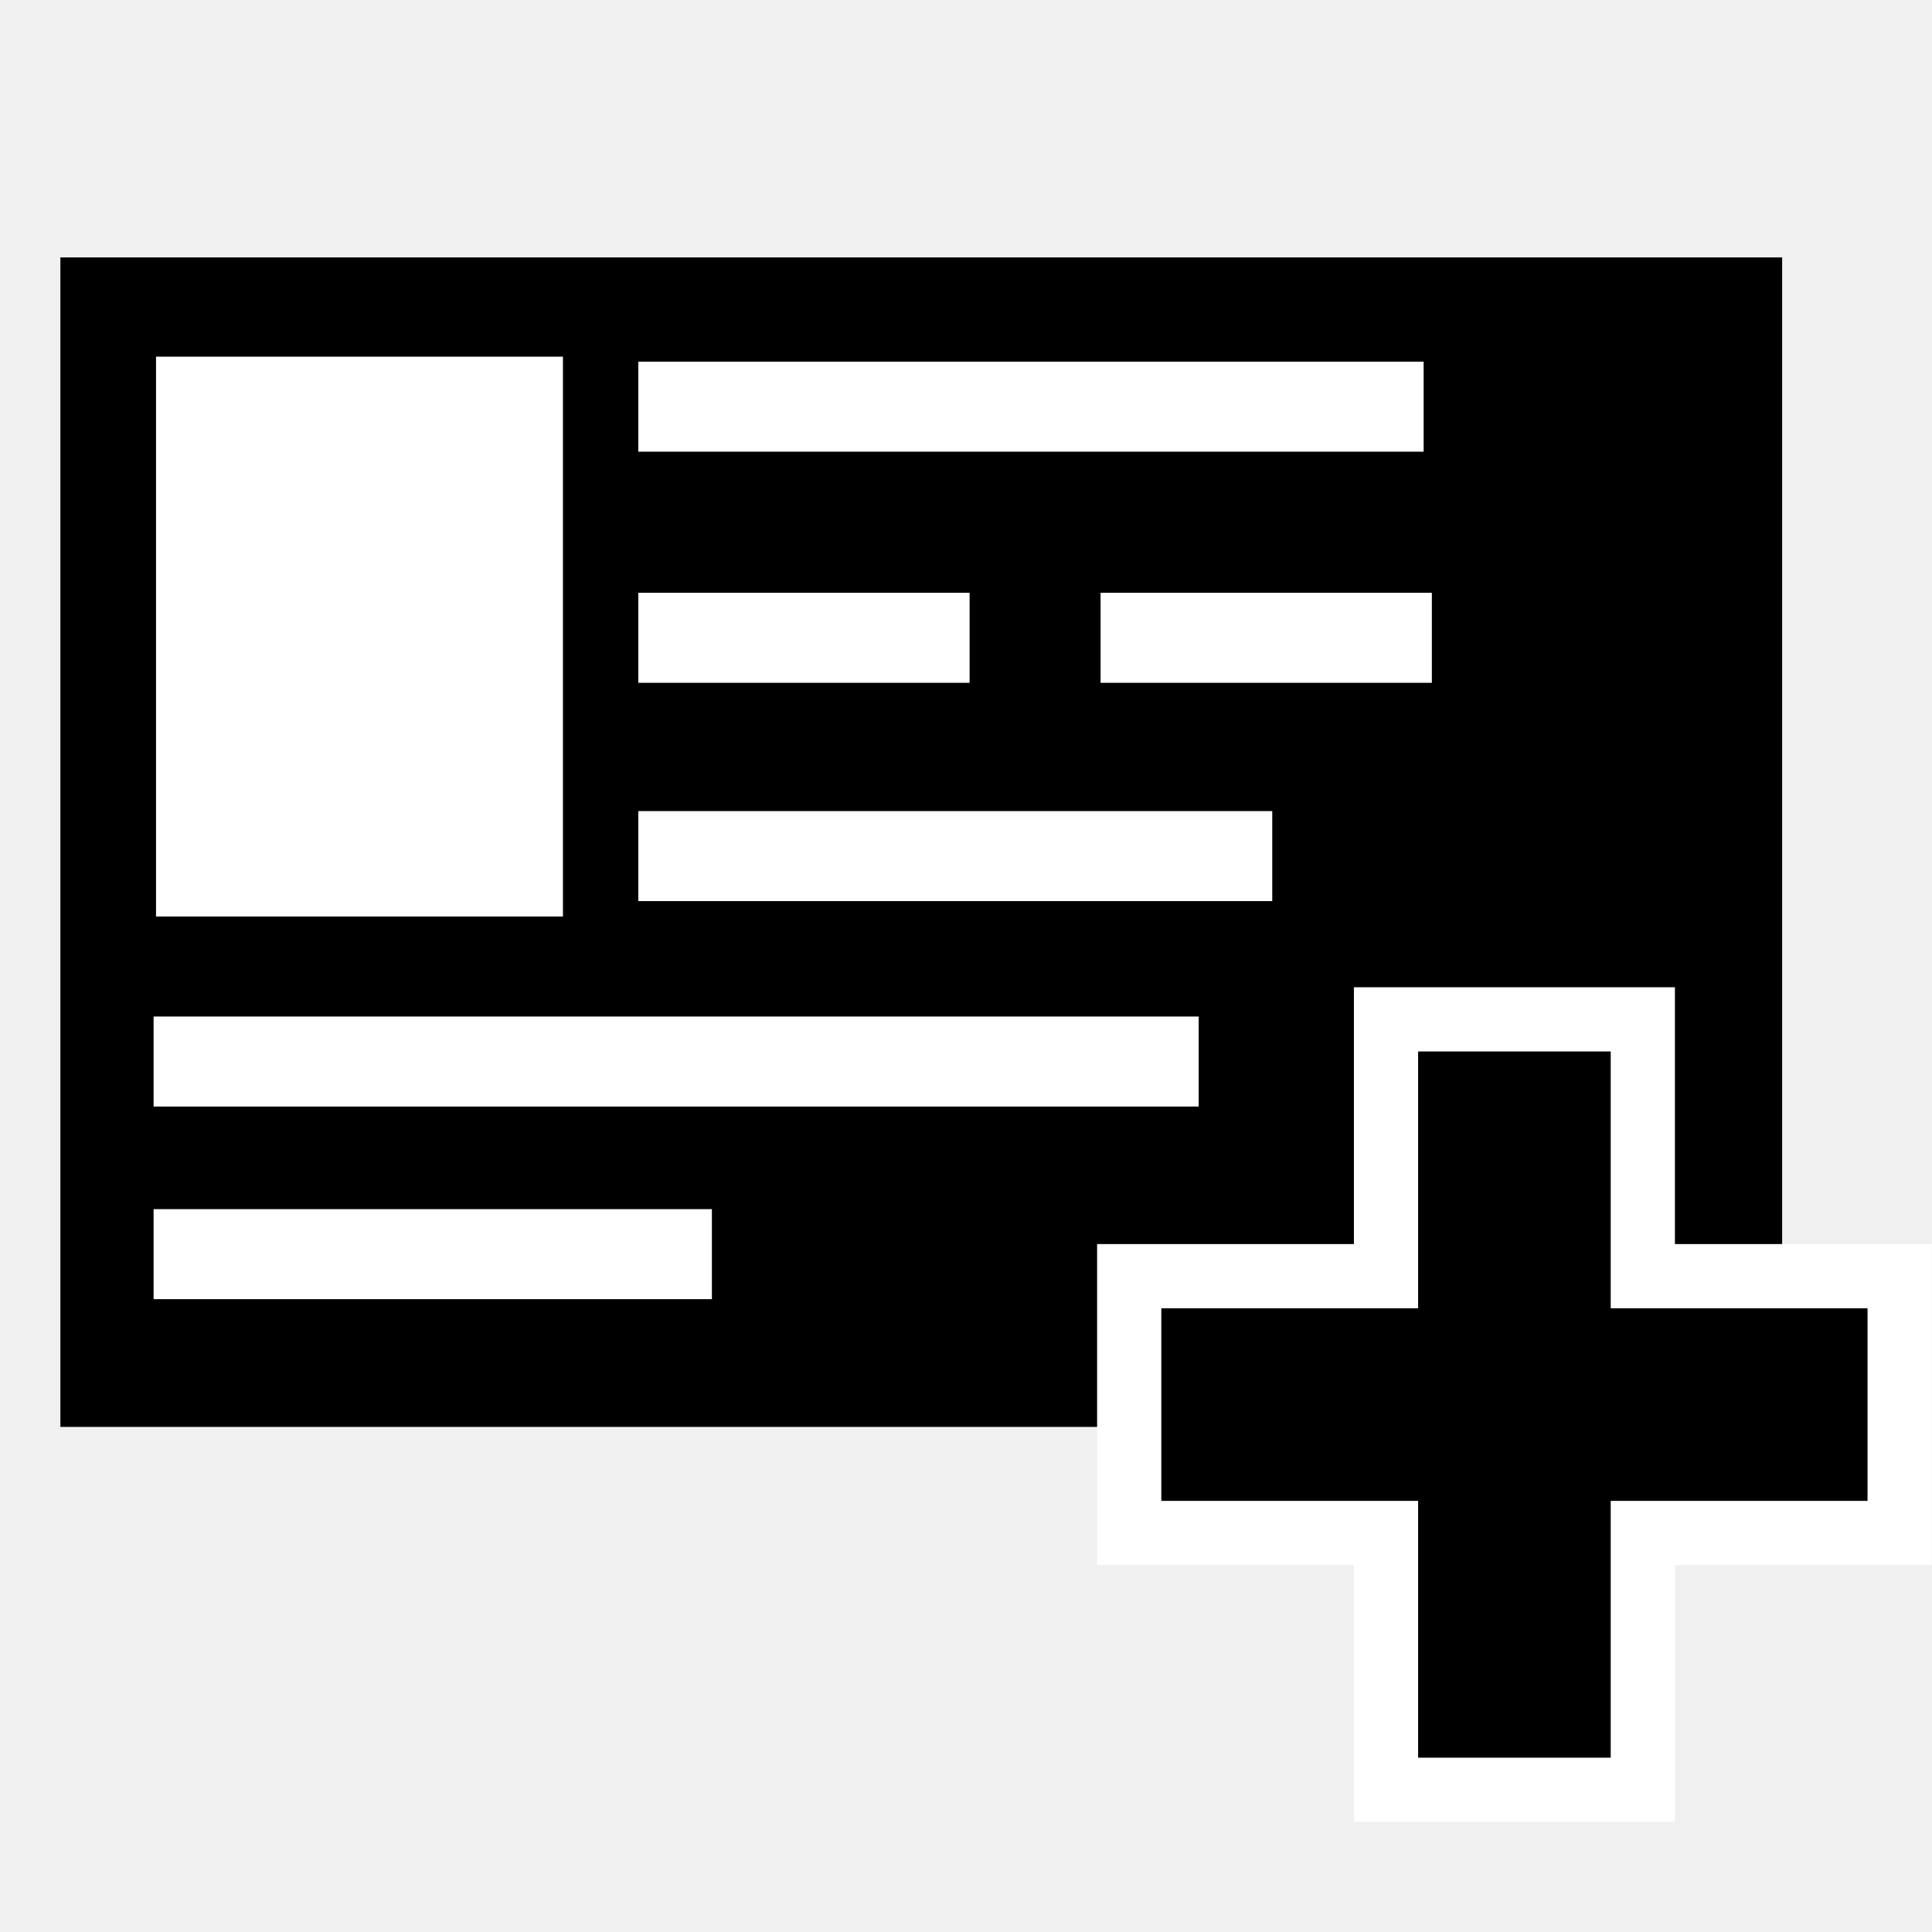
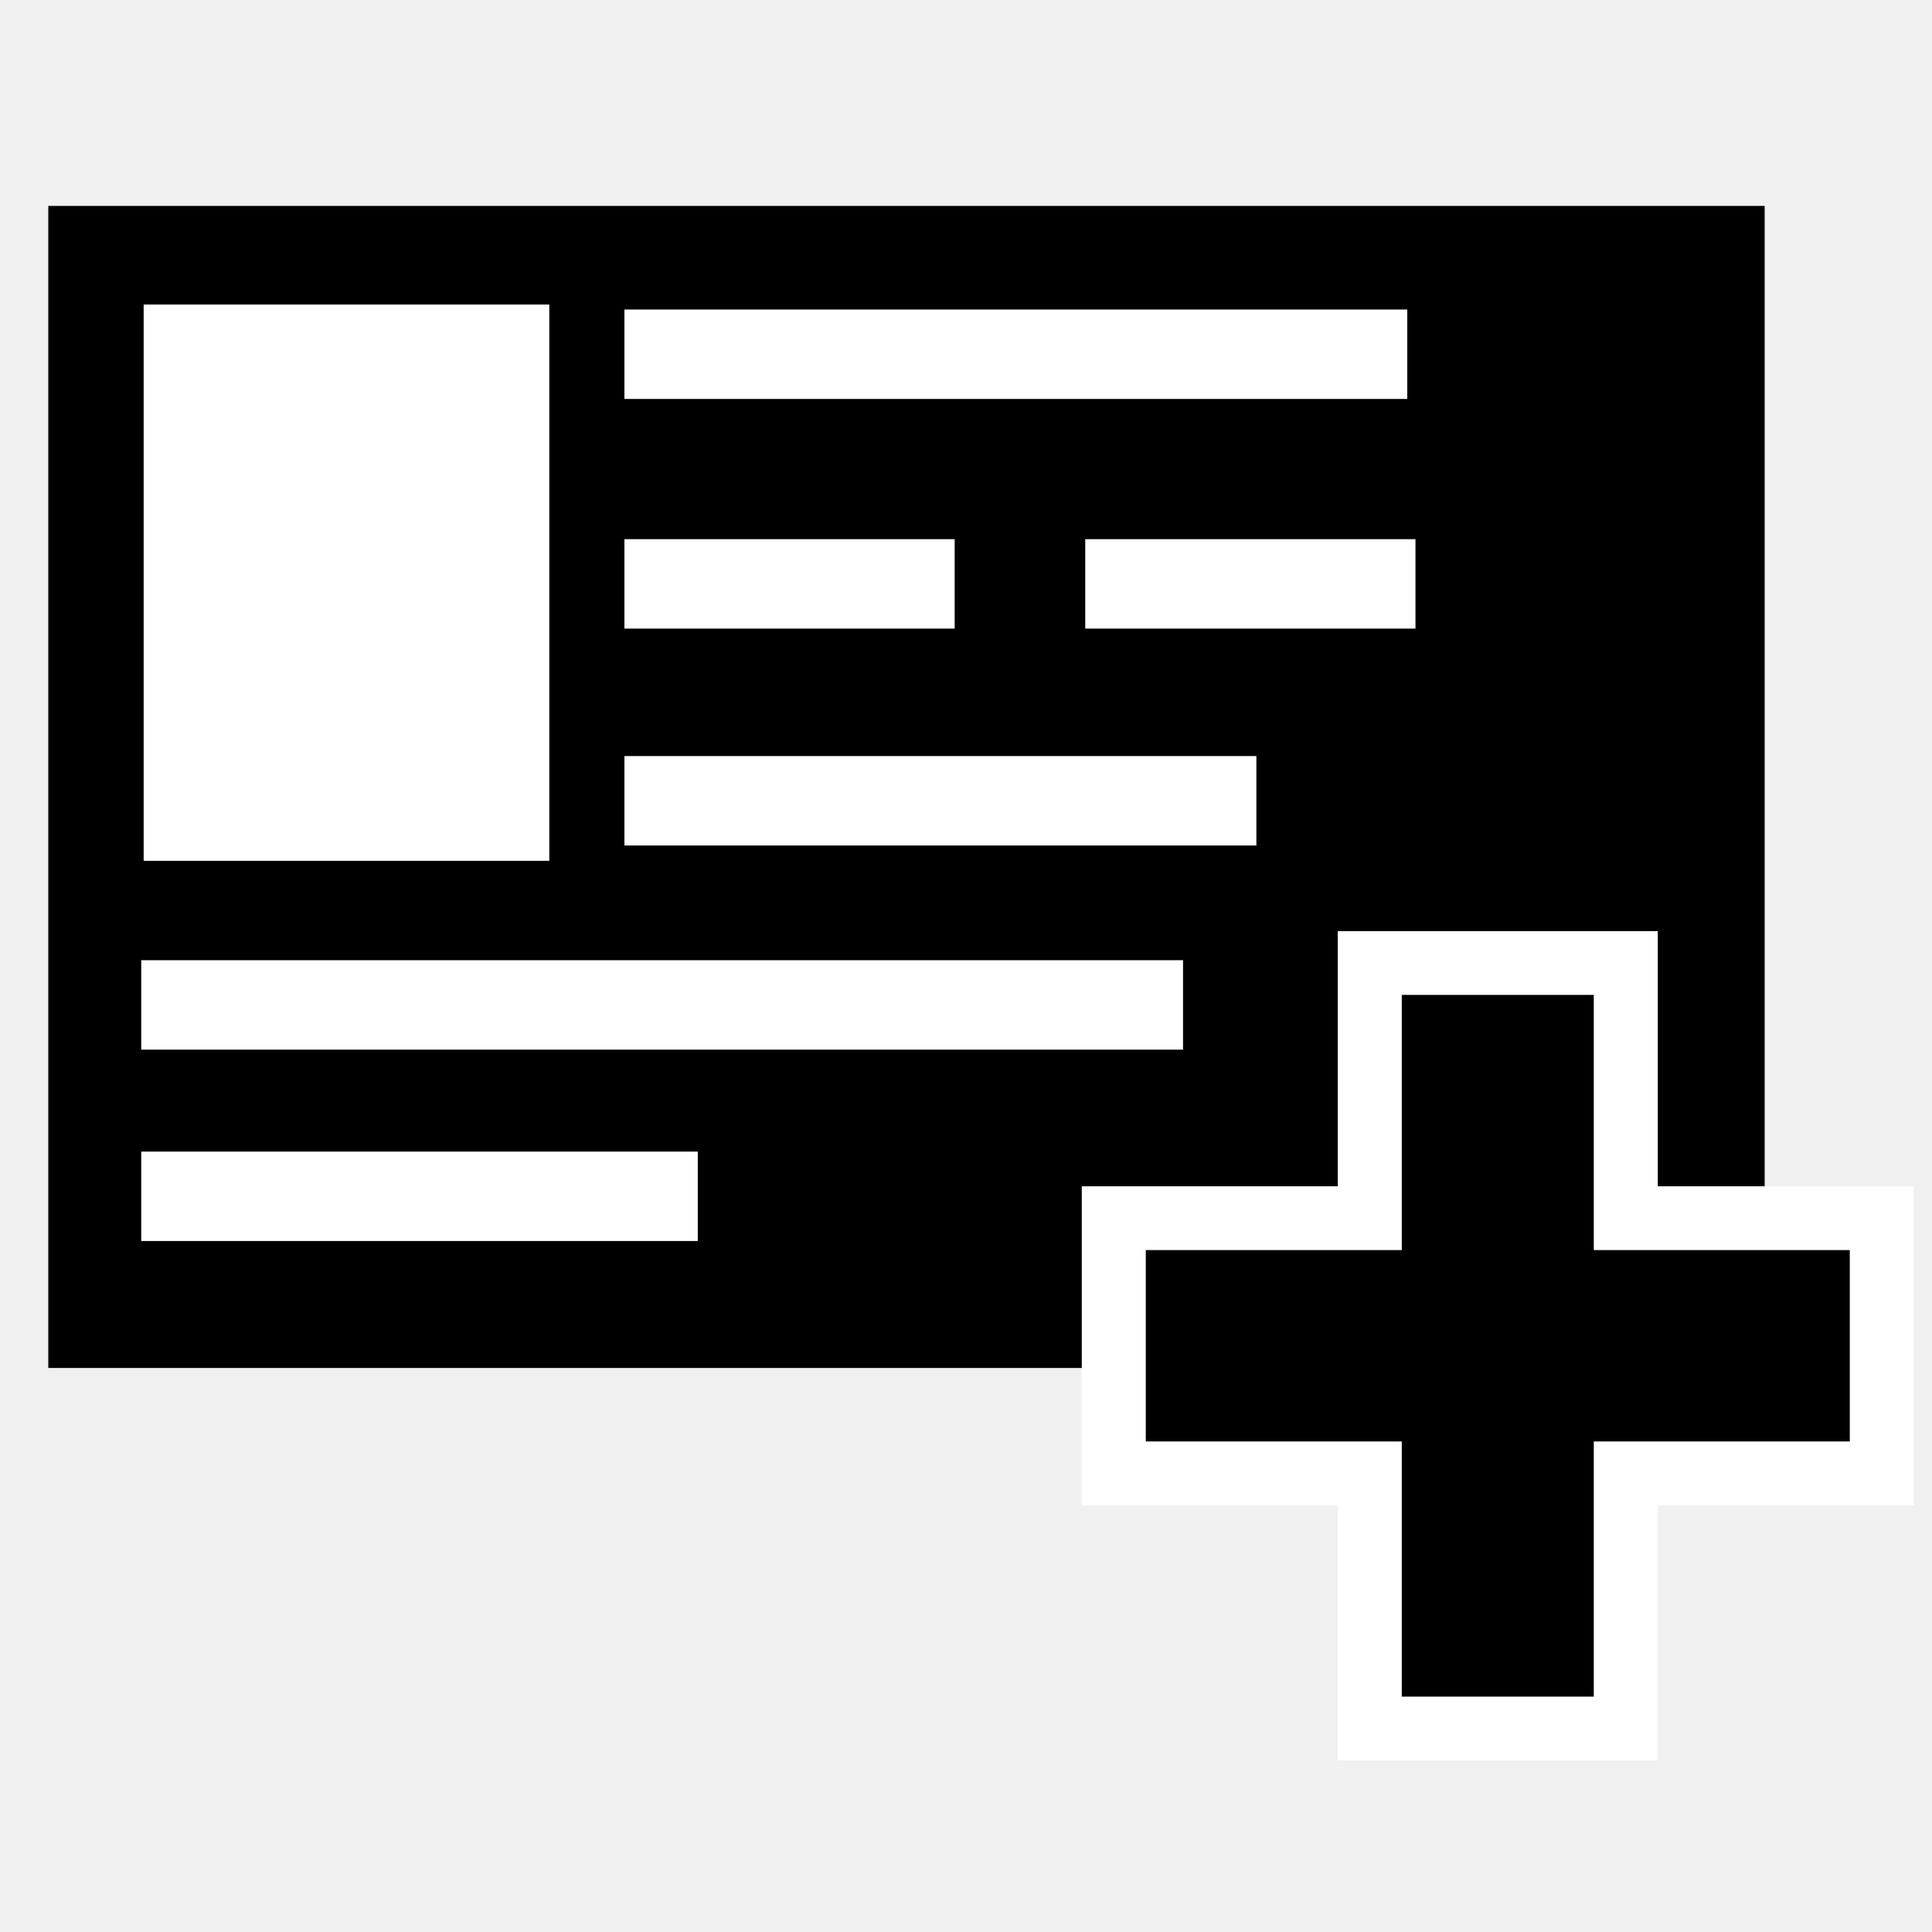
- <svg xmlns="http://www.w3.org/2000/svg" version="1.1" width="16" height="16" id="svg3796">
+ <svg xmlns="http://www.w3.org/2000/svg" version="1.1" width="20" height="20" id="svg3796">
  <defs id="defs3798">
    <linearGradient id="linearGradient4338">
      <stop id="stop4340" style="stop-color:#000000;stop-opacity:1" offset="0" />
    </linearGradient>
  </defs>
-   <g id="layer1">
+   <g id="layer1" transform="matrix(1.246075,0,0,1.242031,-0.1230373,-0.5160809)">
    <g transform="matrix(1.063387,0,0,1.063387,-0.03169354,-0.5373338)" id="g4344">
      <rect width="13.409" height="9.108" x="0.5" y="2.51" id="rect3804" style="fill:#000000;fill-opacity:1;stroke:#ffffff;stroke-width:0;stroke-linecap:round;stroke-linejoin:round;stroke-miterlimit:4;stroke-opacity:1;stroke-dasharray:none;stroke-dashoffset:0" />
      <rect width="3.169" height="4.36" x="1.245" y="3.283" id="rect4314" style="fill:#ffffff;fill-opacity:1;stroke:#ffffff;stroke-width:0;stroke-linecap:round;stroke-linejoin:round;stroke-miterlimit:4;stroke-opacity:1;stroke-dasharray:none;stroke-dashoffset:0" />
      <rect width="6.116" height="0.701" x="5.001" y="3.322" id="rect4316" style="fill:#ffffff;fill-opacity:1;stroke:#ffffff;stroke-width:0;stroke-linecap:round;stroke-linejoin:round;stroke-miterlimit:4;stroke-opacity:1;stroke-dasharray:none;stroke-dashoffset:0" />
      <rect width="2.58" height="0.701" x="5.001" y="5.122" id="rect4318" style="fill:#ffffff;fill-opacity:1;stroke:#ffffff;stroke-width:0;stroke-linecap:round;stroke-linejoin:round;stroke-miterlimit:4;stroke-opacity:1;stroke-dasharray:none;stroke-dashoffset:0" />
      <rect width="8.139" height="0.701" x="1.226" y="8.422" id="rect4322" style="fill:#ffffff;fill-opacity:1;stroke:#ffffff;stroke-width:0;stroke-linecap:round;stroke-linejoin:round;stroke-miterlimit:4;stroke-opacity:1;stroke-dasharray:none;stroke-dashoffset:0" />
      <rect width="4.348" height="0.701" x="1.226" y="9.922" id="rect4326" style="fill:#ffffff;fill-opacity:1;stroke:#ffffff;stroke-width:0;stroke-linecap:round;stroke-linejoin:round;stroke-miterlimit:4;stroke-opacity:1;stroke-dasharray:none;stroke-dashoffset:0" />
      <rect width="2.58" height="0.701" x="8.601" y="5.122" id="rect4328" style="fill:#ffffff;fill-opacity:1;stroke:#ffffff;stroke-width:0;stroke-linecap:round;stroke-linejoin:round;stroke-miterlimit:4;stroke-opacity:1;stroke-dasharray:none;stroke-dashoffset:0" />
      <rect width="4.937" height="0.701" x="5.001" y="6.822" id="rect4330" style="fill:#ffffff;fill-opacity:1;stroke:#ffffff;stroke-width:0;stroke-linecap:round;stroke-linejoin:round;stroke-miterlimit:4;stroke-opacity:1;stroke-dasharray:none;stroke-dashoffset:0" />
      <path d="m 10.824,8.444 2,0 0,2 2,0 0,2 -2,0 0,2 -2,0 0,-2 -2,0 0,-2 2,0 z" id="path4336" style="fill:#000000;fill-opacity:1;stroke:#ffffff;stroke-width:0.5;stroke-linecap:butt;stroke-linejoin:miter;stroke-miterlimit:4;stroke-opacity:1;stroke-dasharray:none" />
    </g>
  </g>
</svg>
